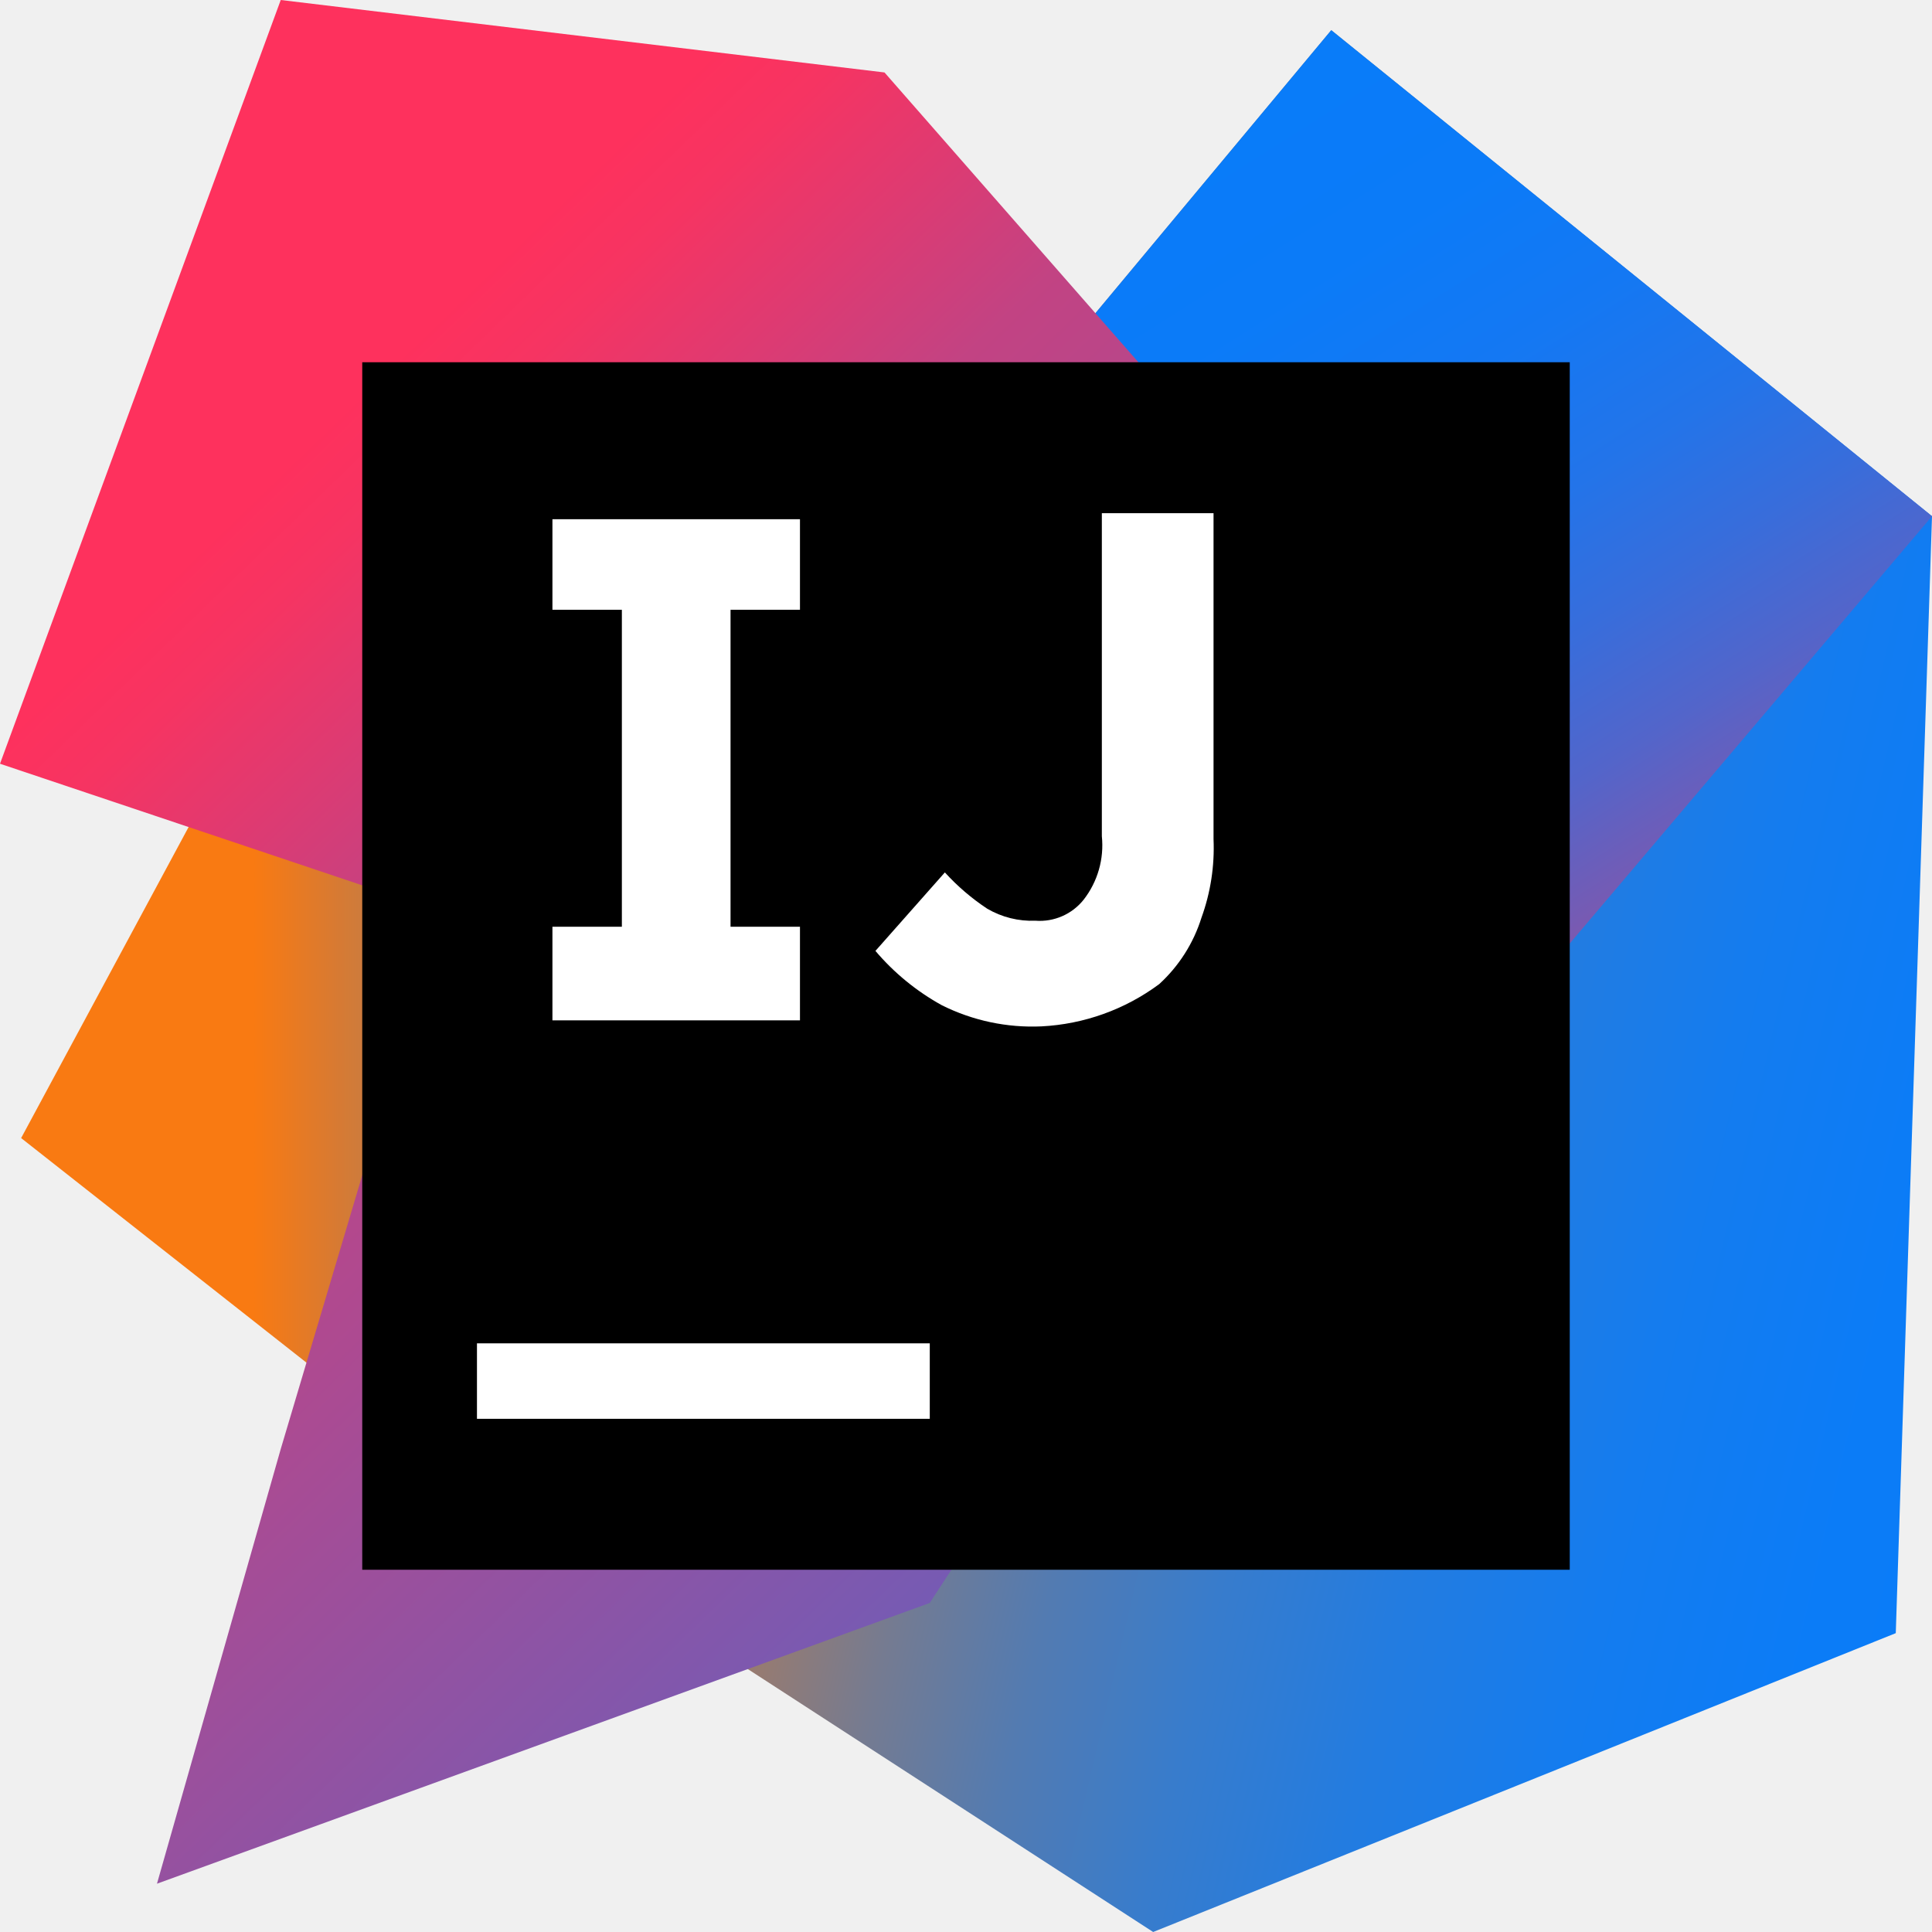
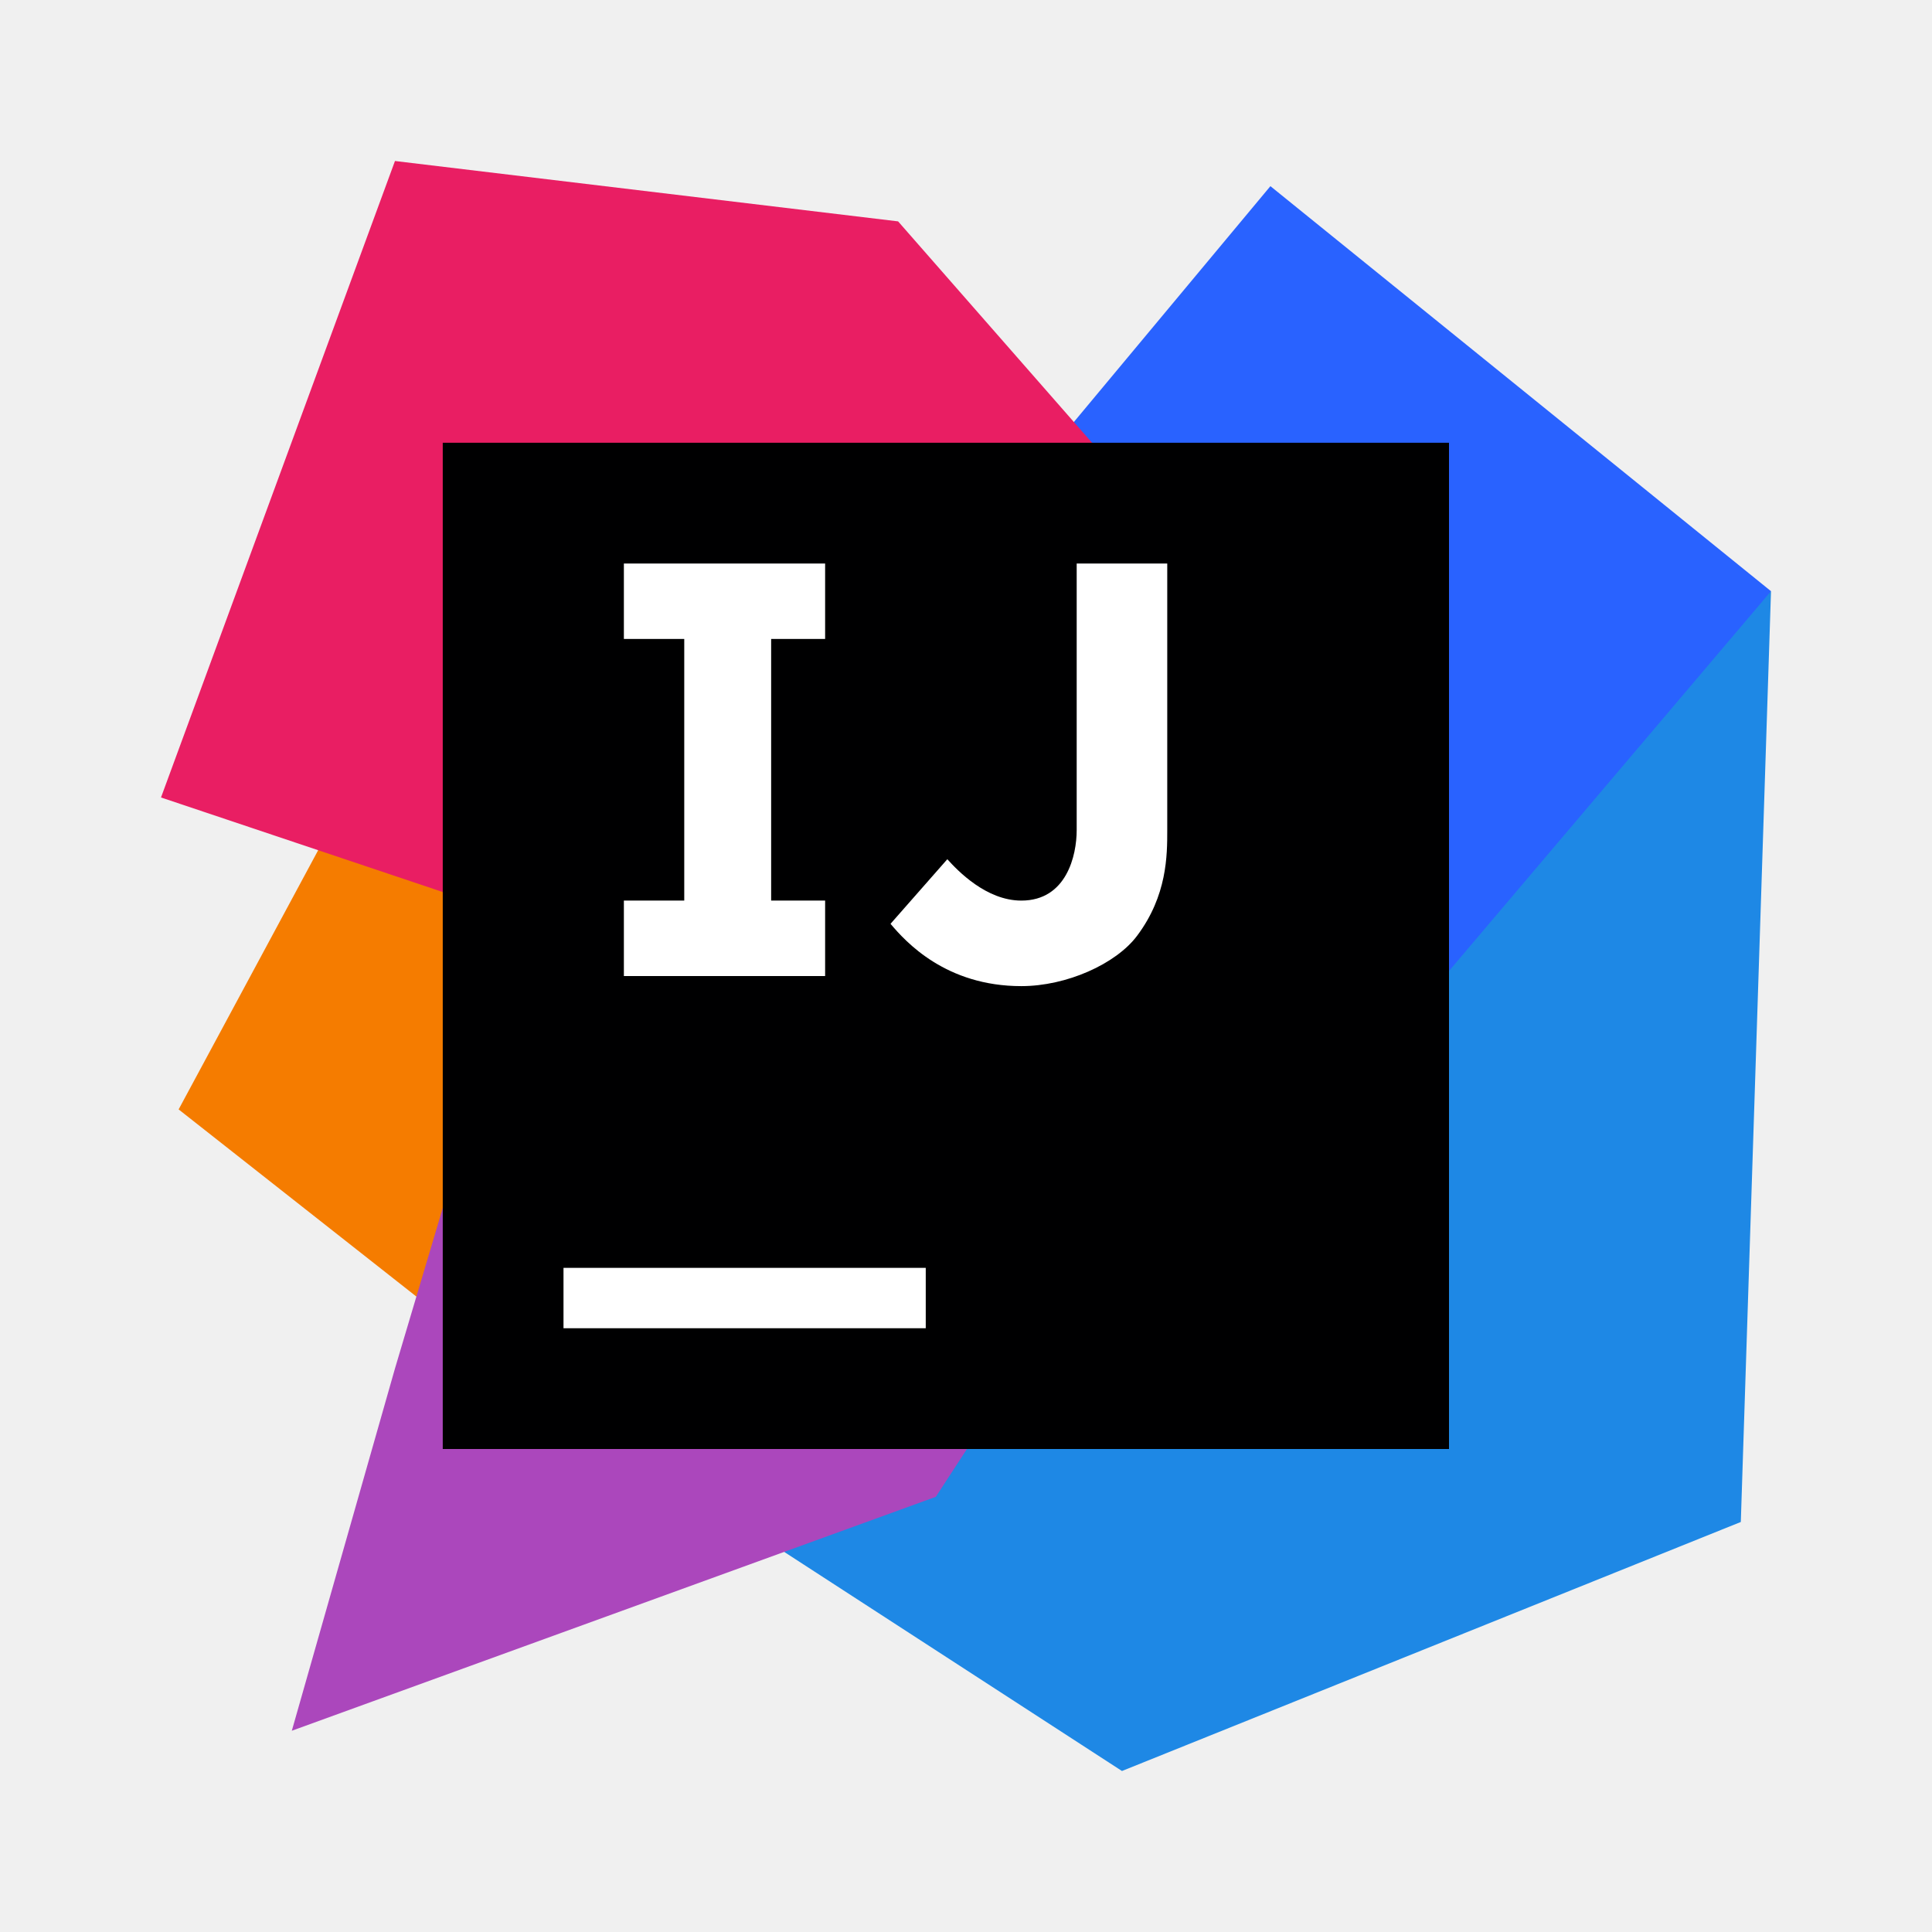
- <svg xmlns="http://www.w3.org/2000/svg" width="800px" height="800px" viewBox="0 0 256 256" version="1.1" preserveAspectRatio="xMidYMid">
-   <defs>
-     <linearGradient x1="0%" y1="50%" x2="99.799%" y2="50%" id="linearGradient-1">
-       <stop stop-color="#F97A12" offset="26%">
- 
- </stop>
-       <stop stop-color="#B07B58" offset="46%">
- 
- </stop>
-       <stop stop-color="#577BAE" offset="72%">
- 
- </stop>
-       <stop stop-color="#1E7CE5" offset="91%">
- 
- </stop>
-       <stop stop-color="#087CFA" offset="100%">
- 
- </stop>
-     </linearGradient>
-     <linearGradient x1="0.345%" y1="34.54%" x2="121.182%" y2="77.619%" id="linearGradient-2">
-       <stop stop-color="#F97A12" offset="0%">
- 
- </stop>
-       <stop stop-color="#CB7A3E" offset="7%">
- 
- </stop>
-       <stop stop-color="#9E7B6A" offset="15%">
- 
- </stop>
-       <stop stop-color="#757B91" offset="24%">
- 
- </stop>
-       <stop stop-color="#537BB1" offset="33%">
- 
- </stop>
-       <stop stop-color="#387CCC" offset="43%">
- 
- </stop>
-       <stop stop-color="#237CE0" offset="54%">
- 
- </stop>
-       <stop stop-color="#147CEF" offset="66%">
- 
- </stop>
-       <stop stop-color="#0B7CF7" offset="79%">
- 
- </stop>
-       <stop stop-color="#087CFA" offset="100%">
- 
- </stop>
-     </linearGradient>
-     <linearGradient x1="78.169%" y1="97.749%" x2="30.106%" y2="-6.624%" id="linearGradient-3">
-       <stop stop-color="#FE315D" offset="0%">
- 
- </stop>
-       <stop stop-color="#CB417E" offset="8%">
- 
- </stop>
-       <stop stop-color="#9E4E9B" offset="16%">
- 
- </stop>
-       <stop stop-color="#755BB4" offset="25%">
- 
- </stop>
-       <stop stop-color="#5365CA" offset="34%">
- 
- </stop>
-       <stop stop-color="#386DDB" offset="44%">
- 
- </stop>
-       <stop stop-color="#2374E9" offset="54%">
- 
- </stop>
-       <stop stop-color="#1478F3" offset="66%">
- 
- </stop>
-       <stop stop-color="#0B7BF8" offset="79%">
- 
- </stop>
-       <stop stop-color="#087CFA" offset="100%">
- 
- </stop>
-     </linearGradient>
-     <linearGradient x1="20%" y1="24.087%" x2="103.422%" y2="132.676%" id="linearGradient-4">
-       <stop stop-color="#FE315D" offset="0%">
- 
- </stop>
-       <stop stop-color="#F63462" offset="4%">
- 
- </stop>
-       <stop stop-color="#DF3A71" offset="10%">
- 
- </stop>
-       <stop stop-color="#C24383" offset="17%">
- 
- </stop>
-       <stop stop-color="#AD4A91" offset="29%">
- 
- </stop>
-       <stop stop-color="#755BB4" offset="55%">
- 
- </stop>
-       <stop stop-color="#1D76ED" offset="92%">
- 
- </stop>
-       <stop stop-color="#087CFA" offset="100%">
- 
- </stop>
-     </linearGradient>
-   </defs>
-   <g>
-     <polygon fill="url(#linearGradient-1)" points="64.8 199.6 2.8 150.8 33.6 93.6 122 128">
- 
- </polygon>
-     <polygon fill="url(#linearGradient-2)" points="256 68.4 251.2 216.4 152.8 256 93.6 217.6 180 128 142.4 44.8 176.4 4">
- 
- </polygon>
-     <polygon fill="url(#linearGradient-3)" points="256 68.4 178 160.4 142.4 44.8 176.4 4">
- 
- </polygon>
-     <polygon fill="url(#linearGradient-4)" points="123.2 212.4 20.8 249.6 37.2 192 58.4 120.8 0 101.2 37.2 0 117.2 9.6 196.4 100">
- 
- </polygon>
-     <rect fill="#000000" x="48" y="48" width="160" height="160">
- 
- </rect>
-     <path d="M63.2,178 L123.2,178 L123.2,188 L63.2,188 L63.2,178 Z M106,80.8 L106,68.8 L73.2,68.8 L73.2,80.8 L82.4,80.8 L82.4,122.8 L73.2,122.8 L73.2,135.2 L106,135.2 L106,122.8 L96.8,122.8 L96.8,80.8 L106,80.8 Z M138,136 C133.433,136.206 128.89,135.242 124.8,133.2 C121.454,131.354 118.472,128.914 116,126 L125.2,115.6 C126.861,117.425 128.742,119.037 130.8,120.4 C132.736,121.535 134.957,122.09 137.2,122 C139.666,122.188 142.065,121.139 143.6,119.2 C145.453,116.814 146.312,113.805 146,110.8 L146,68 L160.8,68 L160.8,111.2 C160.952,114.738 160.408,118.271 159.2,121.6 C158.145,124.977 156.212,128.014 153.6,130.4 C149.067,133.766 143.639,135.714 138,136 Z" fill="#FFFFFF">
- 
- </path>
-   </g>
+ <svg xmlns="http://www.w3.org/2000/svg" viewBox="0 0 48 48" width="48px" height="48px">
+   <path fill="#f57c00" d="M14.125 35.188L4.438 27.563 9.25 18.625 23.062 24z" />
+   <path fill="#1e88e5" d="M44 14.688L43.25 37.813 27.875 44 18.625 38 32.125 24z" />
+   <path fill="#2962ff" d="M44 14.688L31.812 29.063 26.25 11 31.563 4.625z" />
+   <path fill="#ab47bc" d="M34.688 19.625L23.25 37.188 7.25 43 9.813 34 13.125 22.875z" />
+   <path fill="#e91e63" d="M13.125 22.875L4 19.813 9.813 4 22.313 5.5 34.688 19.625z" />
+   <path fill="#000001" d="M11 11H36V36H11z" />
+   <path fill="#fff" d="M14 31.5H23V33H14zM20.5 15.875L20.5 14 15.5 14 15.5 15.875 17 15.875 17 22.375 15.5 22.375 15.5 24.25 20.5 24.25 20.5 22.375 19.159 22.375 19.159 15.875zM25.375 24.5c-1.875 0-2.871-1.098-3.25-1.548l1.411-1.605c.255.282.964 1.028 1.839 1.028 1.125 0 1.375-1.125 1.375-1.75V14H29v6.625c0 .624 0 1.625-.75 2.625C27.725 23.95 26.5 24.5 25.375 24.5z" />
</svg>
